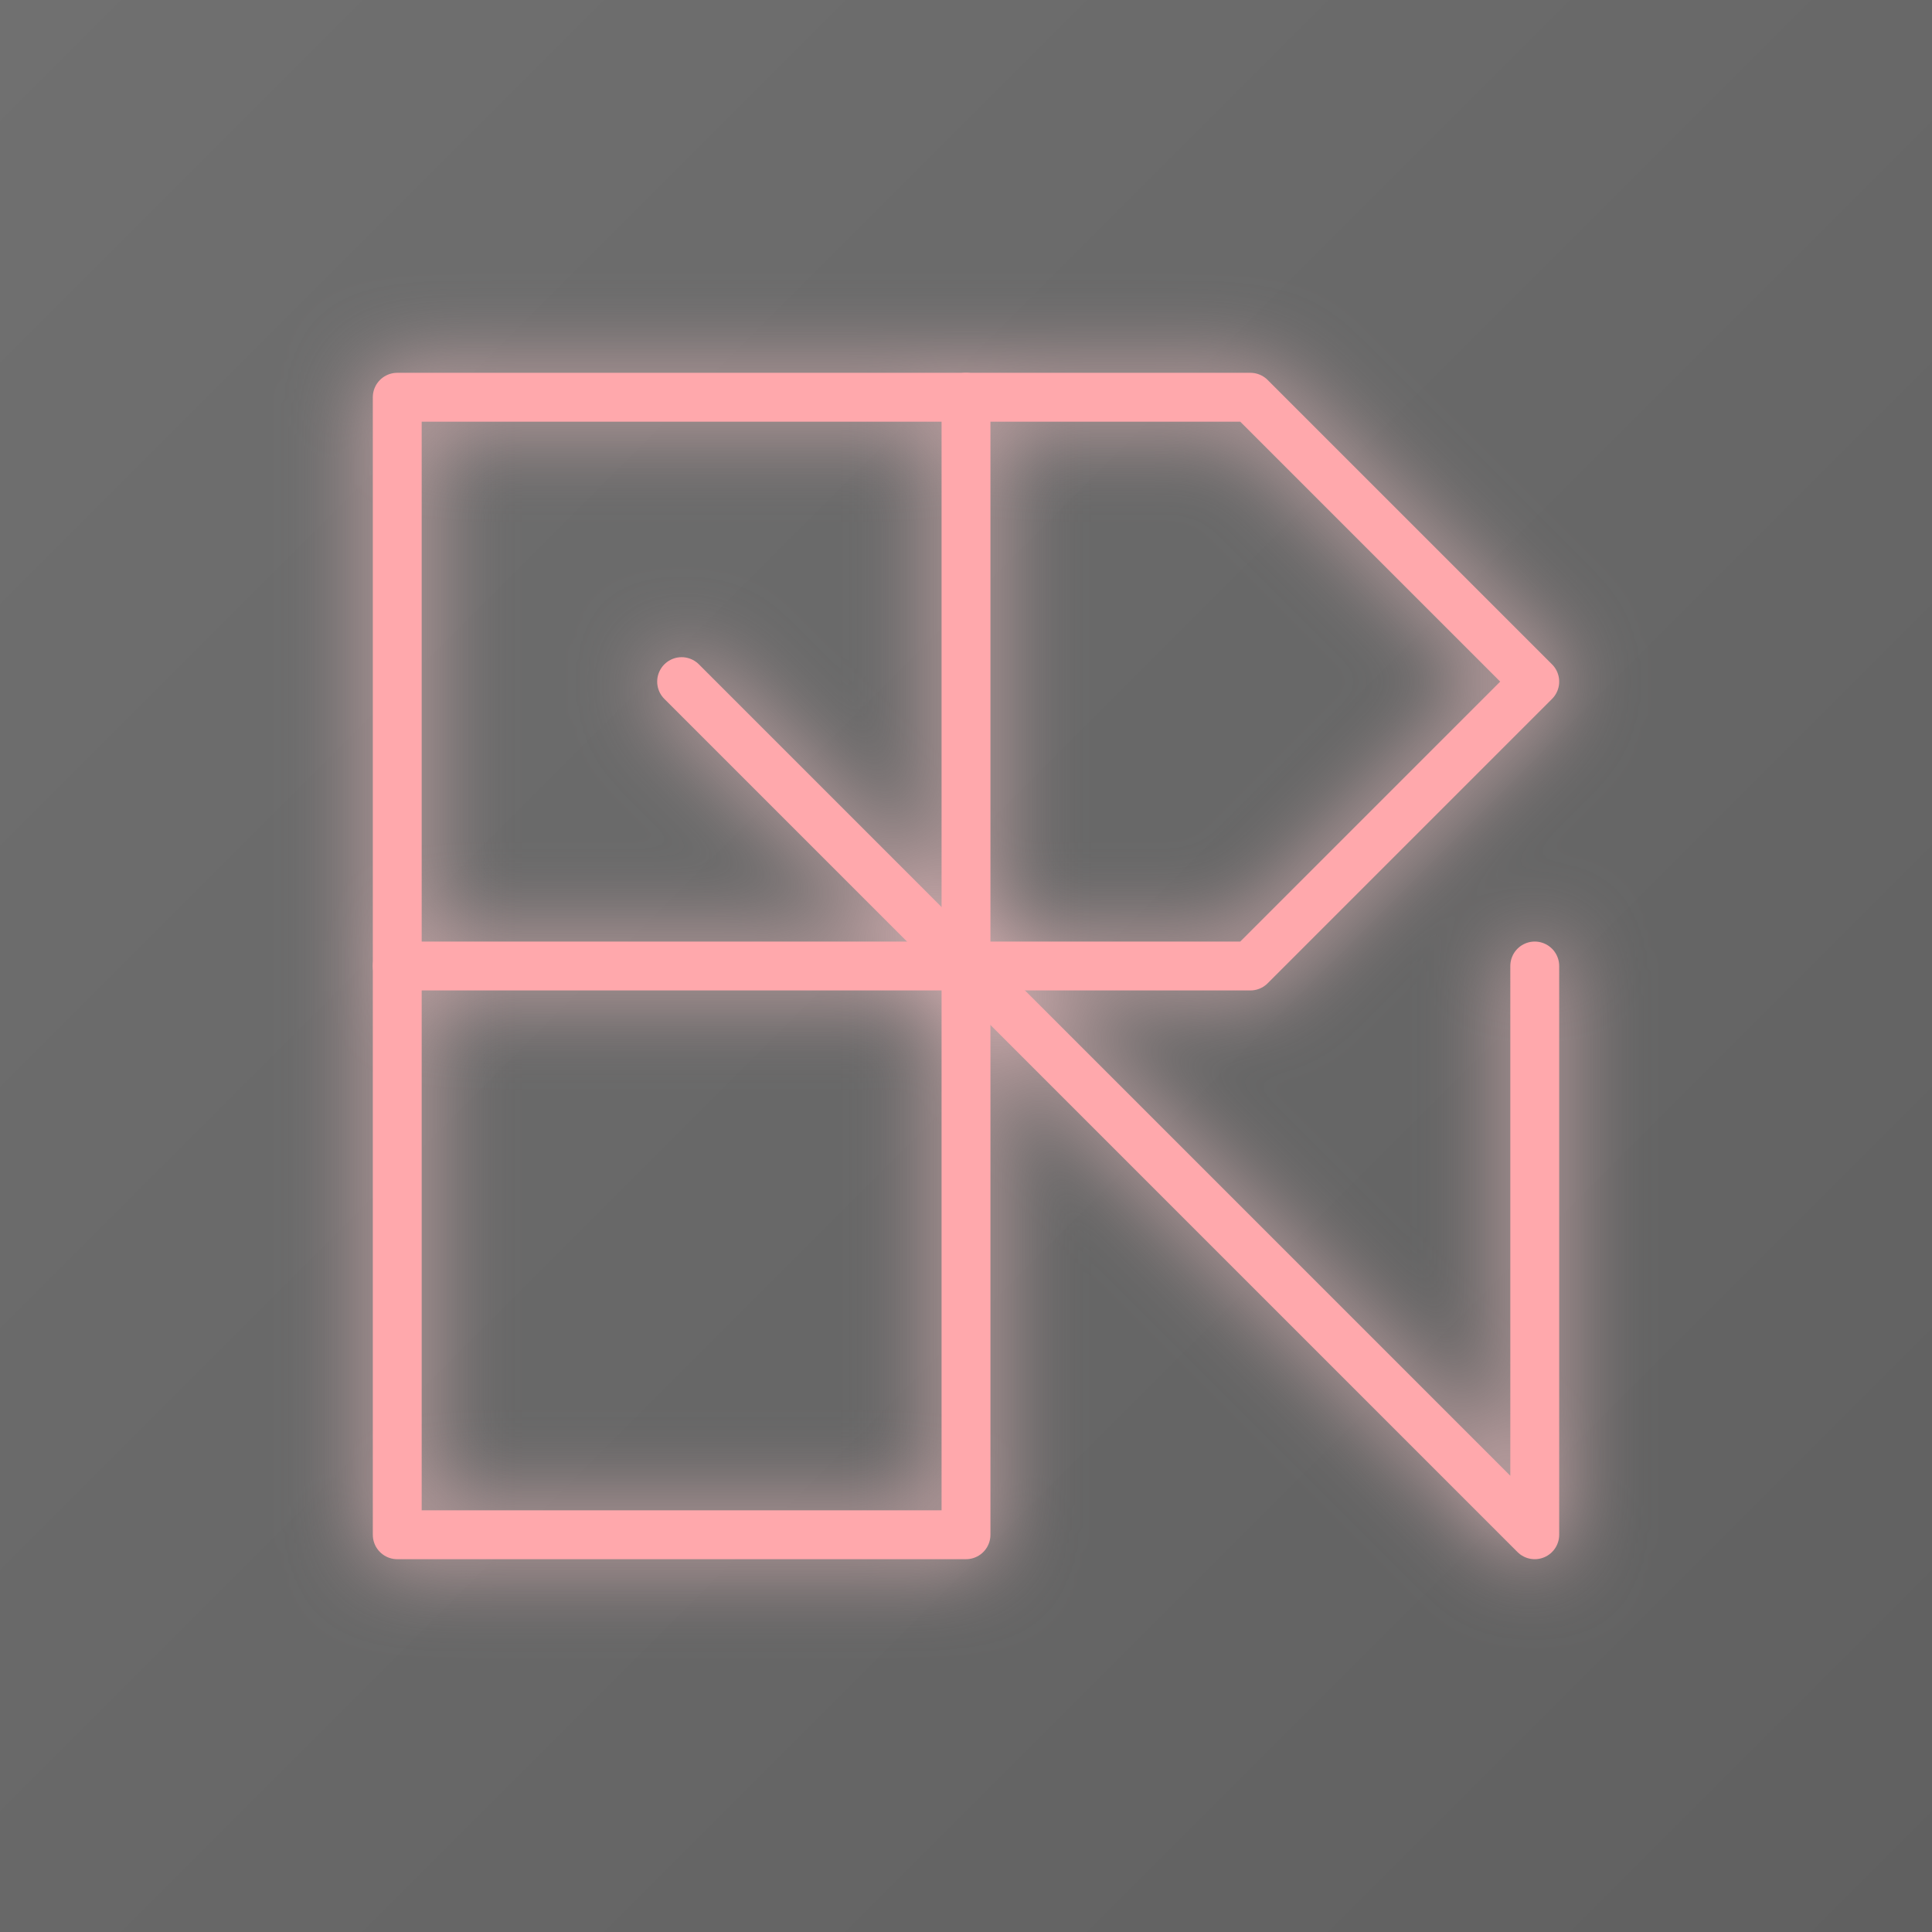
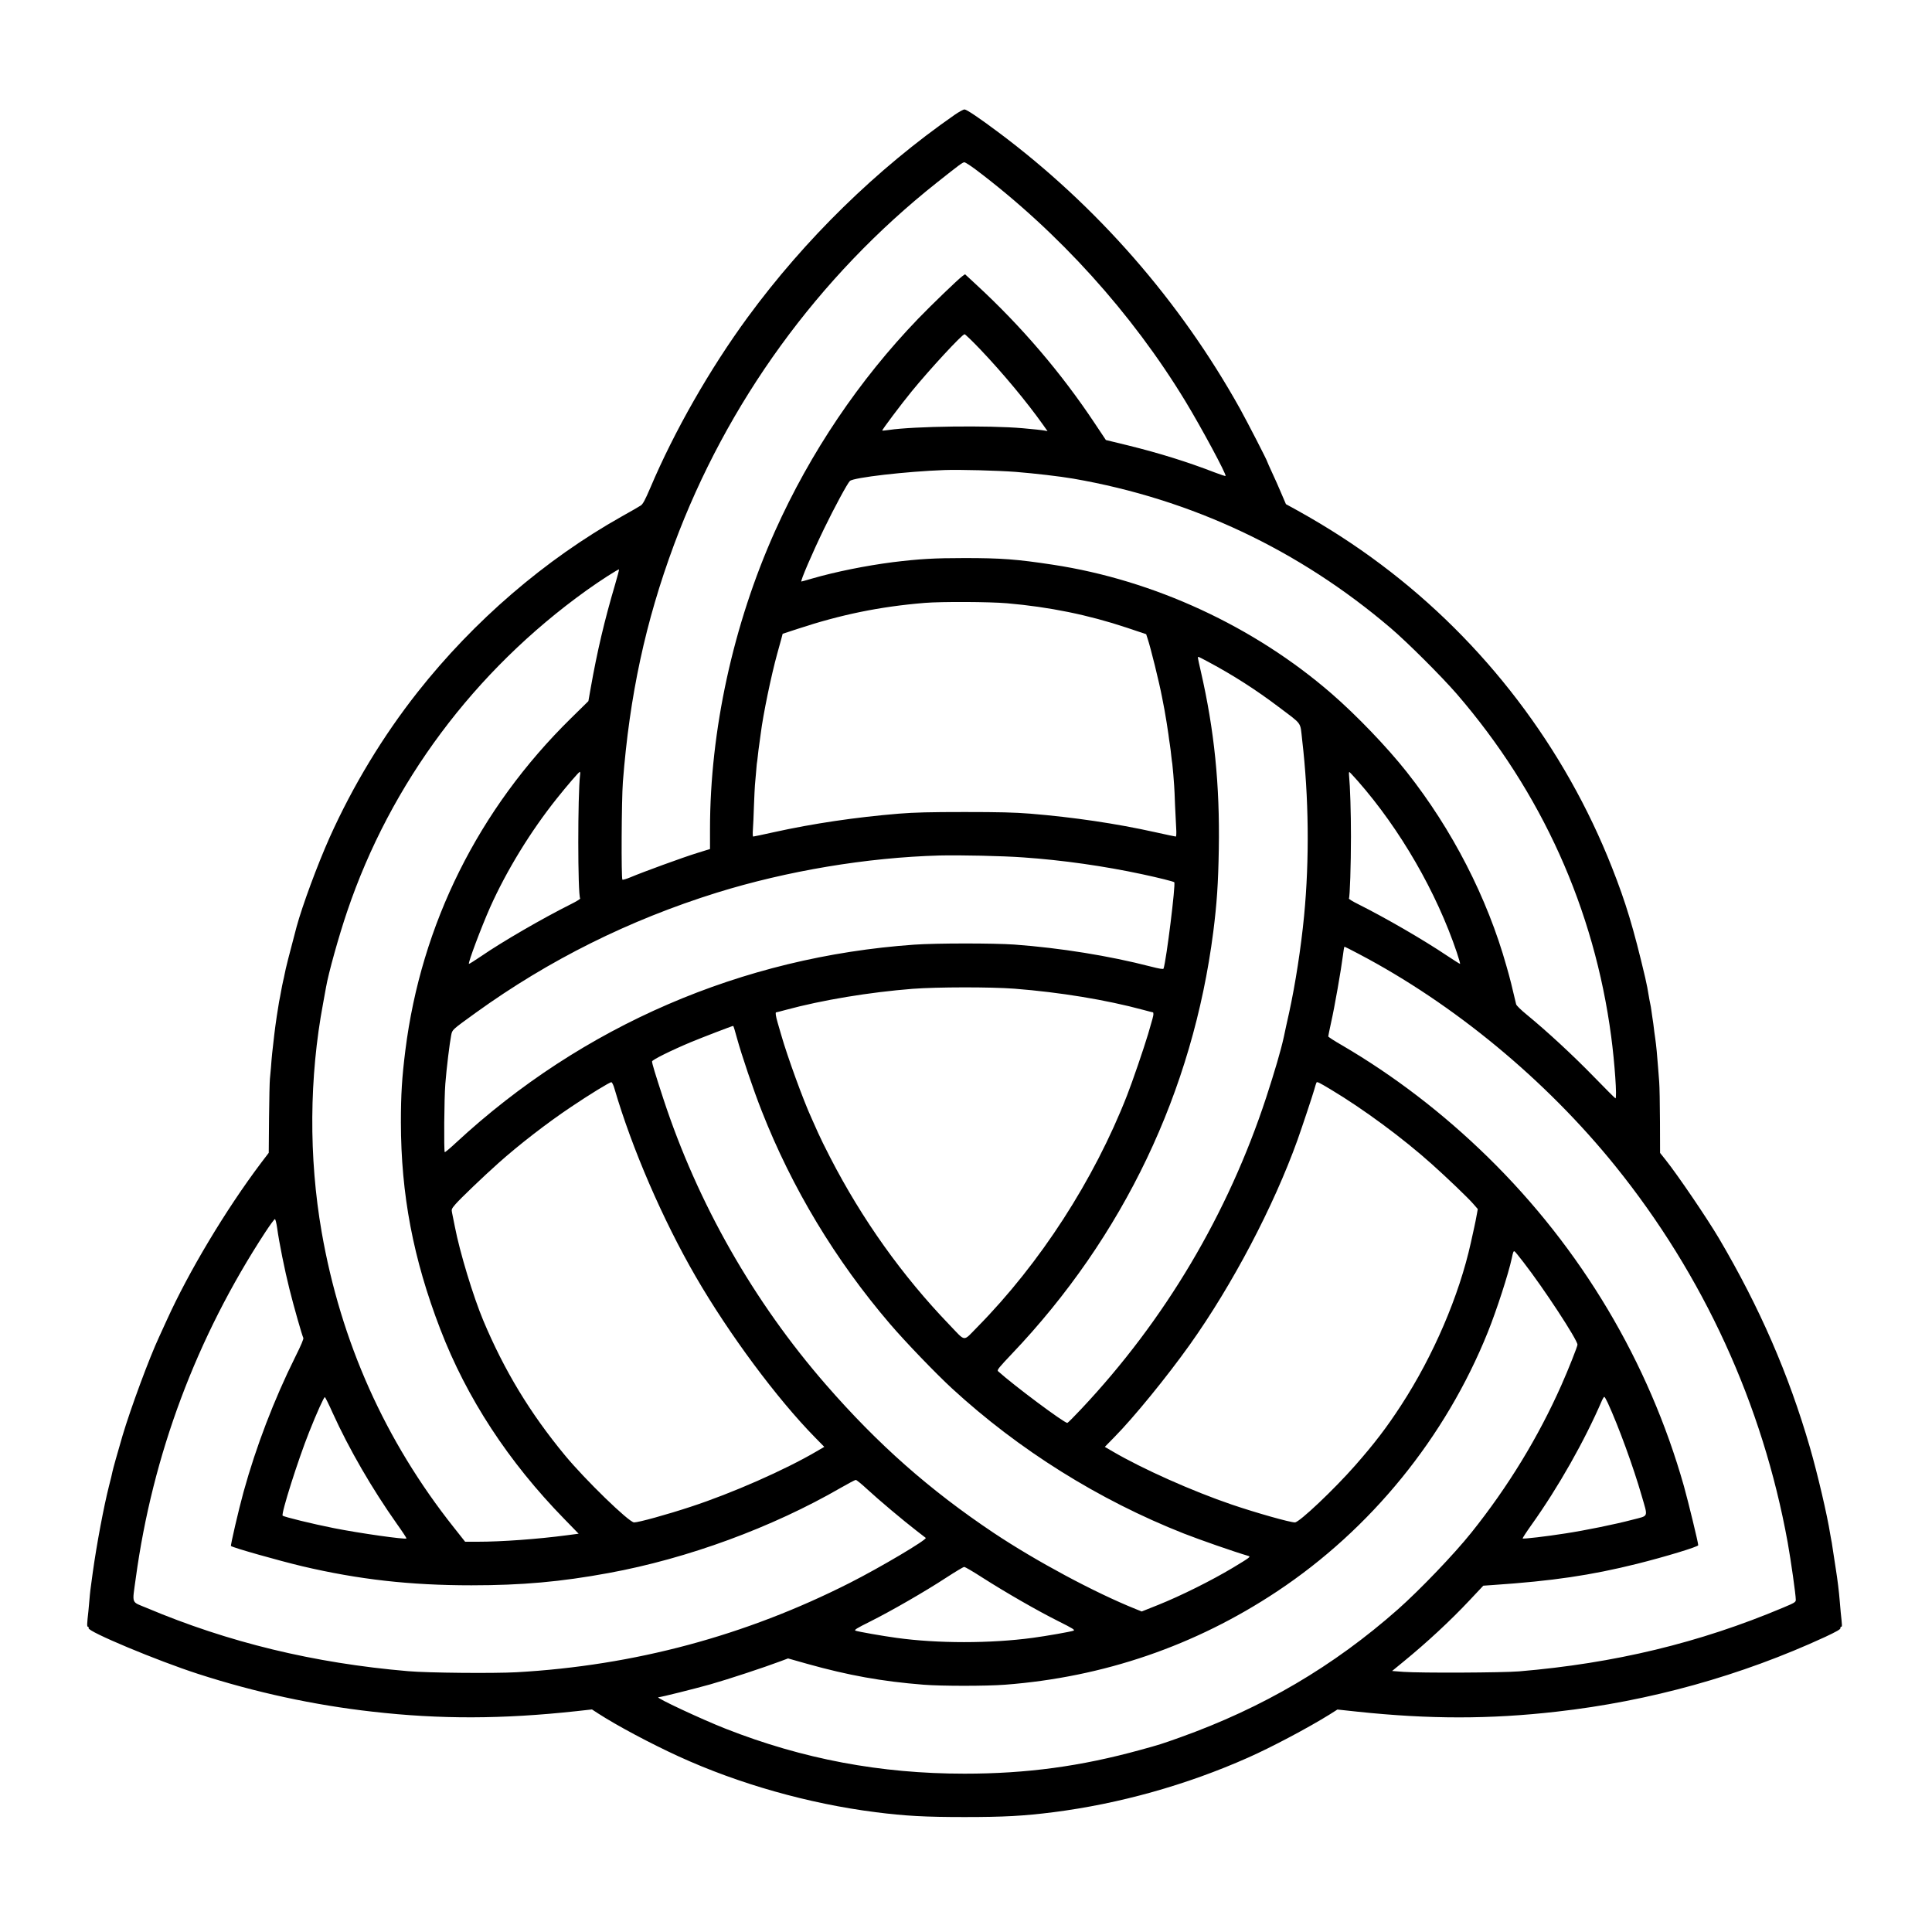
- <svg xmlns="http://www.w3.org/2000/svg" xmlns:xlink="http://www.w3.org/1999/xlink" width="256" height="256" viewBox="0 0 64 64" version="1.1" id="svg8">
-   <defs id="defs2">
-     <linearGradient id="linearGradient1699">
-       <stop style="stop-color:#707070;stop-opacity:1;" offset="0" id="stop1695" />
-       <stop style="stop-color:#606060;stop-opacity:1;" offset="1" id="stop1697" />
-     </linearGradient>
-     <linearGradient xlink:href="#linearGradient1699" id="linearGradient1703" x1="0" y1="0" x2="64" y2="64" gradientUnits="userSpaceOnUse" />
-     <filter style="color-interpolation-filters:sRGB" id="filter4879-3" x="-0.11" width="1.22" y="-0.11" height="1.22">
-       <feGaussianBlur stdDeviation="1.542" id="feGaussianBlur4881-6" />
-     </filter>
-   </defs>
-   <g id="layer1">
-     <rect style="fill:url(#linearGradient1703);fill-opacity:1;stroke:none;stroke-width:0" id="rect234" width="64" height="64" x="0" y="0" />
-     <g id="g2" transform="matrix(0.9,0,0,0.9,3.2,3.2)">
-       <g style="fill:none;fill-opacity:1;stroke:#dab3b5;stroke-width:1.799;stroke-linecap:round;stroke-linejoin:round;stroke-miterlimit:4;stroke-dasharray:none;stroke-dashoffset:0;stroke-opacity:1;filter:url(#filter4879-3)" id="g4545-7">
-         <path style="fill:none;fill-opacity:1;stroke:#dab3b5;stroke-width:1.799;stroke-linecap:round;stroke-linejoin:round;stroke-miterlimit:4;stroke-dasharray:none;stroke-dashoffset:0;stroke-opacity:1" d="M 11.066,32 H 32 42.467 L 52.934,21.533 42.467,11.066 H 32 11.066 Z" id="path4539-5" />
-         <path style="fill:none;fill-opacity:1;stroke:#dab3b5;stroke-width:1.799;stroke-linecap:round;stroke-linejoin:round;stroke-miterlimit:4;stroke-dasharray:none;stroke-dashoffset:0;stroke-opacity:1" d="M 21.533,21.533 52.934,52.934 V 32" id="path4541-3" />
-         <path style="fill:none;fill-opacity:1;stroke:#dab3b5;stroke-width:1.799;stroke-linecap:round;stroke-linejoin:round;stroke-miterlimit:4;stroke-dasharray:none;stroke-dashoffset:0;stroke-opacity:1" d="M 11.066,32 V 52.934 H 32 V 11.066" id="path4543-5" />
-       </g>
-       <g id="g4537-6" style="stroke:#ffa8ac;stroke-width:1.799;stroke-linecap:round;stroke-linejoin:round;stroke-miterlimit:4;stroke-dasharray:none;stroke-dashoffset:0;stroke-opacity:1">
-         <path id="path3713-2" d="M 11.066,32 H 32 42.467 L 52.934,21.533 42.467,11.066 H 32 11.066 Z" style="fill:none;stroke:#ffa8ac;stroke-width:1.799;stroke-linecap:round;stroke-linejoin:round;stroke-miterlimit:4;stroke-dasharray:none;stroke-dashoffset:0;stroke-opacity:1" />
-         <path id="path3717-9" d="M 21.533,21.533 52.934,52.934 V 32" style="fill:none;stroke:#ffa8ac;stroke-width:1.799;stroke-linecap:round;stroke-linejoin:round;stroke-miterlimit:4;stroke-dasharray:none;stroke-dashoffset:0;stroke-opacity:1" />
-         <path id="path4532-1" d="M 11.066,32 V 52.934 H 32 V 11.066" style="fill:none;stroke:#ffa8ac;stroke-width:1.799;stroke-linecap:round;stroke-linejoin:round;stroke-miterlimit:4;stroke-dasharray:none;stroke-dashoffset:0;stroke-opacity:1" />
-       </g>
-     </g>
+ <svg xmlns="http://www.w3.org/2000/svg" version="1.0" width="2000pt" height="2000pt" viewBox="0 0 2000 2000" preserveAspectRatio="xMidYMid meet">
+   <g transform="translate(0,2000) scale(0.1,-0.1)" fill="#000000" stroke="none">
+     <path d="M9885 18813 c-810 -563 -1552 -1289 -2144 -2096 -392 -535 -761 -1181 -1009 -1767 -55 -128 -77 -169 -99 -183 -15 -10 -104 -62 -198 -114 -793 -446 -1530 -1080 -2112 -1818 -359 -455 -671 -971 -910 -1503 -127 -284 -284 -709 -343 -927 -76 -286 -114 -434 -125 -496 -2 -13 -9 -42 -14 -64 -5 -22 -15 -69 -21 -105 -6 -36 -16 -85 -21 -110 -10 -54 -38 -238 -49 -335 -21 -176 -27 -234 -35 -345 -3 -41 -8 -95 -11 -120 -3 -25 -7 -207 -9 -404 l-3 -360 -80 -105 c-366 -486 -748 -1125 -975 -1626 -30 -66 -66 -145 -80 -175 -102 -218 -294 -738 -378 -1020 -57 -195 -99 -345 -105 -375 -3 -16 -18 -82 -35 -145 -54 -212 -128 -605 -169 -900 -27 -192 -27 -198 -35 -290 -3 -41 -8 -91 -10 -110 -15 -130 -16 -160 -5 -160 7 0 10 -6 7 -14 -13 -35 712 -338 1133 -474 591 -191 1199 -323 1805 -391 701 -80 1345 -78 2111 5 l162 18 63 -41 c196 -127 546 -313 834 -445 622 -285 1348 -490 2041 -578 309 -39 512 -50 919 -50 407 0 610 11 919 50 682 87 1377 281 2016 565 244 108 622 309 843 446 l82 52 205 -22 c746 -79 1374 -79 2065 0 961 108 1909 372 2780 774 115 54 159 79 157 90 -2 8 2 15 8 15 11 0 10 10 -5 150 -2 25 -7 77 -10 115 -8 103 -24 227 -40 328 -4 23 -7 44 -31 202 -8 55 -16 107 -19 115 -2 8 -6 31 -9 50 -30 193 -131 624 -210 897 -221 761 -520 1448 -941 2163 -127 214 -428 657 -554 815 l-56 70 -1 325 c-1 179 -4 363 -8 410 -4 47 -9 117 -12 155 -8 111 -19 227 -29 295 -5 30 -13 94 -20 153 -3 23 -8 53 -10 67 -2 14 -7 45 -10 70 -3 25 -8 52 -10 60 -2 8 -7 31 -10 50 -16 100 -29 166 -44 230 -121 513 -200 775 -344 1140 -488 1240 -1321 2334 -2389 3135 -273 205 -550 384 -864 559 l-122 67 -48 112 c-26 62 -69 159 -96 216 -26 57 -48 105 -48 108 0 12 -202 404 -283 551 -621 1115 -1482 2101 -2502 2863 -198 148 -327 235 -350 236 -11 1 -56 -24 -100 -54z m218 -570 c855 -645 1614 -1484 2169 -2398 165 -272 427 -759 415 -772 -3 -3 -54 14 -114 37 -279 108 -571 199 -891 278 l-234 57 -116 174 c-347 522 -756 1000 -1220 1429 l-122 113 -28 -20 c-44 -32 -318 -296 -458 -441 -610 -634 -1116 -1384 -1481 -2198 -433 -966 -673 -2067 -673 -3084 l0 -207 -132 -41 c-144 -44 -565 -198 -690 -251 -43 -18 -81 -29 -85 -25 -13 13 -9 827 5 1011 69 893 234 1660 529 2455 546 1471 1494 2777 2723 3751 233 185 264 208 283 209 10 0 64 -35 120 -77z m45 -1860 c234 -246 484 -547 647 -777 l49 -69 -33 6 c-18 4 -119 15 -224 24 -351 31 -1125 21 -1386 -18 -35 -5 -65 -8 -68 -6 -5 5 196 273 306 407 188 230 521 590 546 590 7 0 81 -71 163 -157z m367 -1268 c197 -16 458 -46 596 -70 1223 -212 2336 -736 3288 -1549 172 -147 521 -495 680 -678 880 -1019 1425 -2228 1600 -3548 36 -270 62 -640 44 -640 -3 0 -106 102 -227 227 -214 220 -478 464 -692 640 -58 47 -107 95 -109 107 -44 188 -62 262 -100 394 -199 709 -561 1414 -1033 2011 -203 257 -521 588 -777 810 -803 697 -1839 1176 -2885 1335 -374 57 -536 69 -915 69 -315 0 -468 -9 -745 -43 -278 -36 -592 -99 -833 -169 -58 -17 -108 -31 -111 -31 -14 0 112 294 234 545 106 219 242 471 268 496 37 36 589 99 977 113 159 6 555 -5 740 -19z m-4148 -1167 c-110 -372 -185 -691 -252 -1070 l-24 -136 -182 -179 c-955 -938 -1549 -2130 -1713 -3438 -35 -279 -46 -455 -46 -742 1 -749 127 -1413 408 -2143 274 -713 704 -1371 1285 -1966 l147 -151 -122 -16 c-303 -40 -675 -67 -923 -67 l-130 0 -117 148 c-712 897 -1170 1922 -1368 3057 -135 774 -129 1605 15 2370 13 72 27 146 30 165 24 141 132 530 219 785 449 1328 1316 2490 2477 3323 141 101 331 223 337 217 2 -2 -16 -73 -41 -157z m4058 -193 c438 -38 841 -120 1240 -253 l200 -67 13 -40 c33 -96 123 -463 151 -610 12 -60 23 -121 26 -135 8 -42 36 -213 41 -255 2 -22 9 -67 14 -100 5 -33 12 -87 15 -120 4 -33 8 -71 11 -85 2 -14 6 -61 10 -105 3 -44 7 -98 9 -120 2 -22 6 -112 9 -200 4 -88 9 -197 12 -242 3 -48 1 -83 -4 -83 -5 0 -101 20 -213 45 -404 90 -845 155 -1294 192 -160 13 -323 17 -680 17 -357 0 -520 -4 -680 -17 -448 -37 -888 -102 -1295 -192 -112 -25 -208 -45 -213 -45 -5 0 -6 33 -3 73 3 39 8 151 11 249 4 97 8 191 10 210 2 18 6 69 10 113 3 44 7 91 9 105 3 14 7 52 11 85 3 33 10 87 15 120 5 33 11 83 15 110 24 196 110 609 170 825 15 52 34 121 42 152 l15 57 152 50 c451 149 856 232 1321 270 172 14 666 12 850 -4z m2084 -607 c256 -137 492 -288 730 -468 247 -187 219 -147 241 -340 69 -590 76 -1237 20 -1820 -32 -330 -90 -705 -155 -1003 -20 -89 -45 -202 -55 -252 -31 -141 -95 -358 -182 -625 -396 -1206 -1048 -2305 -1916 -3227 -74 -79 -138 -143 -143 -143 -34 0 -558 391 -718 536 -12 11 12 40 141 176 1159 1217 1876 2721 2088 4373 37 294 51 497 57 855 11 665 -46 1230 -187 1844 -32 140 -33 146 -24 146 4 0 50 -23 103 -52z m-6504 -1170 c-25 -201 -25 -1237 1 -1279 2 -5 -41 -32 -98 -60 -292 -146 -708 -387 -926 -537 -68 -46 -125 -82 -128 -80 -10 11 126 374 220 586 169 378 417 784 690 1126 107 134 229 276 238 276 4 0 6 -15 3 -32z m8051 -63 c440 -501 815 -1152 1025 -1775 21 -63 36 -116 34 -118 -2 -2 -63 37 -137 86 -246 165 -631 388 -916 531 -57 28 -101 55 -98 60 10 16 21 350 21 641 0 251 -8 510 -20 638 -2 18 0 32 4 30 5 -2 43 -44 87 -93z m-3461 -791 c405 -28 838 -90 1229 -174 173 -37 324 -75 332 -83 16 -16 -81 -803 -111 -894 -3 -8 -42 -2 -135 22 -425 110 -933 192 -1410 227 -217 15 -808 15 -1035 -1 -1783 -125 -3438 -840 -4743 -2049 -62 -58 -115 -102 -118 -99 -10 10 -6 562 6 707 12 158 45 426 61 505 12 57 5 51 254 231 760 548 1586 959 2495 1243 728 226 1553 364 2305 385 211 5 654 -4 870 -20z m3469 -998 c986 -518 1938 -1305 2657 -2196 914 -1133 1526 -2469 1785 -3897 34 -190 84 -543 84 -594 0 -24 -11 -31 -133 -82 -864 -364 -1745 -576 -2732 -659 -173 -14 -1016 -18 -1197 -5 l-117 9 117 96 c241 197 485 423 686 637 l141 150 100 7 c619 42 1011 100 1490 219 288 72 635 177 635 193 0 27 -103 449 -148 611 -365 1288 -1063 2460 -2029 3406 -465 455 -973 844 -1510 1158 -79 45 -143 87 -143 92 0 5 13 69 29 142 36 158 105 554 122 690 6 53 14 97 17 97 3 0 69 -33 146 -74z m-3561 -361 c471 -37 947 -115 1335 -220 51 -14 95 -25 98 -25 2 0 4 -9 4 -19 0 -17 -9 -49 -55 -206 -46 -153 -162 -492 -218 -635 -342 -875 -900 -1738 -1549 -2397 -153 -155 -116 -158 -289 22 -488 507 -905 1092 -1236 1735 -50 96 -105 209 -123 250 -18 41 -48 109 -67 150 -86 186 -253 645 -317 870 -8 30 -25 86 -36 124 -19 65 -25 106 -16 106 3 0 47 11 98 25 379 103 870 184 1318 219 251 19 804 20 1053 1z m-2875 -508 c49 -179 173 -545 257 -757 314 -800 763 -1545 1328 -2205 162 -189 473 -512 642 -668 693 -637 1520 -1155 2400 -1502 169 -66 509 -185 668 -232 27 -8 17 -15 -160 -122 -222 -133 -541 -292 -776 -386 l-168 -67 -62 25 c-428 172 -1033 497 -1471 789 -662 443 -1196 914 -1735 1533 -750 861 -1328 1876 -1684 2960 -84 257 -117 365 -117 387 0 16 195 113 400 199 111 46 427 168 440 169 3 0 20 -55 38 -123z m-1267 -527 c181 -619 499 -1355 842 -1947 343 -592 840 -1262 1235 -1664 l95 -97 -79 -46 c-327 -192 -876 -434 -1304 -574 -249 -82 -539 -162 -586 -162 -52 0 -508 443 -716 695 -362 438 -628 878 -845 1395 -104 248 -244 709 -294 970 -11 58 -24 123 -29 144 -8 37 -6 42 35 90 47 55 291 289 445 426 209 187 502 414 750 580 190 128 403 259 419 257 7 -1 22 -30 32 -67z m7413 -7 c341 -204 749 -506 1046 -772 157 -140 378 -352 430 -412 l48 -55 -9 -50 c-5 -27 -12 -60 -14 -74 -5 -24 -17 -83 -49 -225 -121 -548 -388 -1170 -722 -1683 -151 -232 -275 -394 -475 -622 -218 -248 -579 -590 -624 -590 -51 0 -395 97 -652 184 -408 139 -925 369 -1237 552 l-79 46 95 97 c204 206 549 630 785 961 441 620 867 1430 1115 2120 44 124 156 459 173 520 10 36 20 69 23 73 6 12 22 4 146 -70z m-10905 -1435 c20 -147 78 -437 127 -631 47 -189 131 -482 144 -507 5 -9 -23 -76 -85 -200 -217 -436 -404 -924 -534 -1395 -52 -189 -136 -553 -130 -559 18 -17 492 -151 739 -210 583 -137 1115 -197 1750 -197 522 0 926 36 1420 127 819 150 1694 472 2405 883 77 44 146 81 154 81 8 0 62 -44 120 -98 121 -112 374 -324 506 -426 50 -38 94 -72 98 -76 19 -16 -472 -307 -786 -466 -1082 -548 -2230 -856 -3449 -925 -238 -13 -918 -7 -1123 11 -975 83 -1861 298 -2707 655 -163 68 -150 33 -113 304 174 1282 629 2497 1343 3588 48 73 92 133 98 133 5 0 16 -42 23 -92z m12903 -356 c208 -268 558 -802 558 -852 0 -18 -94 -256 -167 -420 -239 -538 -551 -1050 -931 -1525 -180 -225 -535 -595 -762 -796 -667 -589 -1397 -1018 -2255 -1325 -194 -69 -209 -74 -410 -129 -617 -170 -1176 -246 -1820 -246 -871 0 -1674 151 -2475 466 -247 97 -730 323 -695 325 29 1 367 86 536 133 190 54 559 176 724 238 l83 31 198 -56 c425 -119 773 -182 1204 -216 186 -15 652 -15 845 0 1019 78 1967 403 2814 965 972 645 1744 1594 2183 2685 90 224 213 602 248 765 14 68 18 77 30 70 5 -3 47 -54 92 -113z m-12329 -1557 c171 -377 409 -787 664 -1148 58 -81 103 -150 101 -153 -14 -13 -486 54 -753 107 -217 43 -515 116 -529 129 -18 18 158 574 274 865 80 202 154 365 163 362 4 -1 41 -74 80 -162z m13201 102 c112 -244 265 -664 350 -959 67 -233 77 -205 -94 -250 -182 -48 -487 -110 -695 -142 -197 -31 -436 -59 -443 -52 -2 3 38 65 90 138 280 392 552 873 734 1296 8 17 18 32 22 32 4 -1 20 -29 36 -63z m-6473 -1809 c241 -154 570 -343 784 -450 154 -77 177 -92 157 -99 -30 -11 -280 -55 -422 -74 -438 -59 -985 -59 -1410 0 -147 20 -395 64 -423 74 -18 7 6 23 149 94 220 110 572 313 789 455 94 61 177 111 186 111 9 1 94 -49 190 -111z" />
  </g>
</svg>
